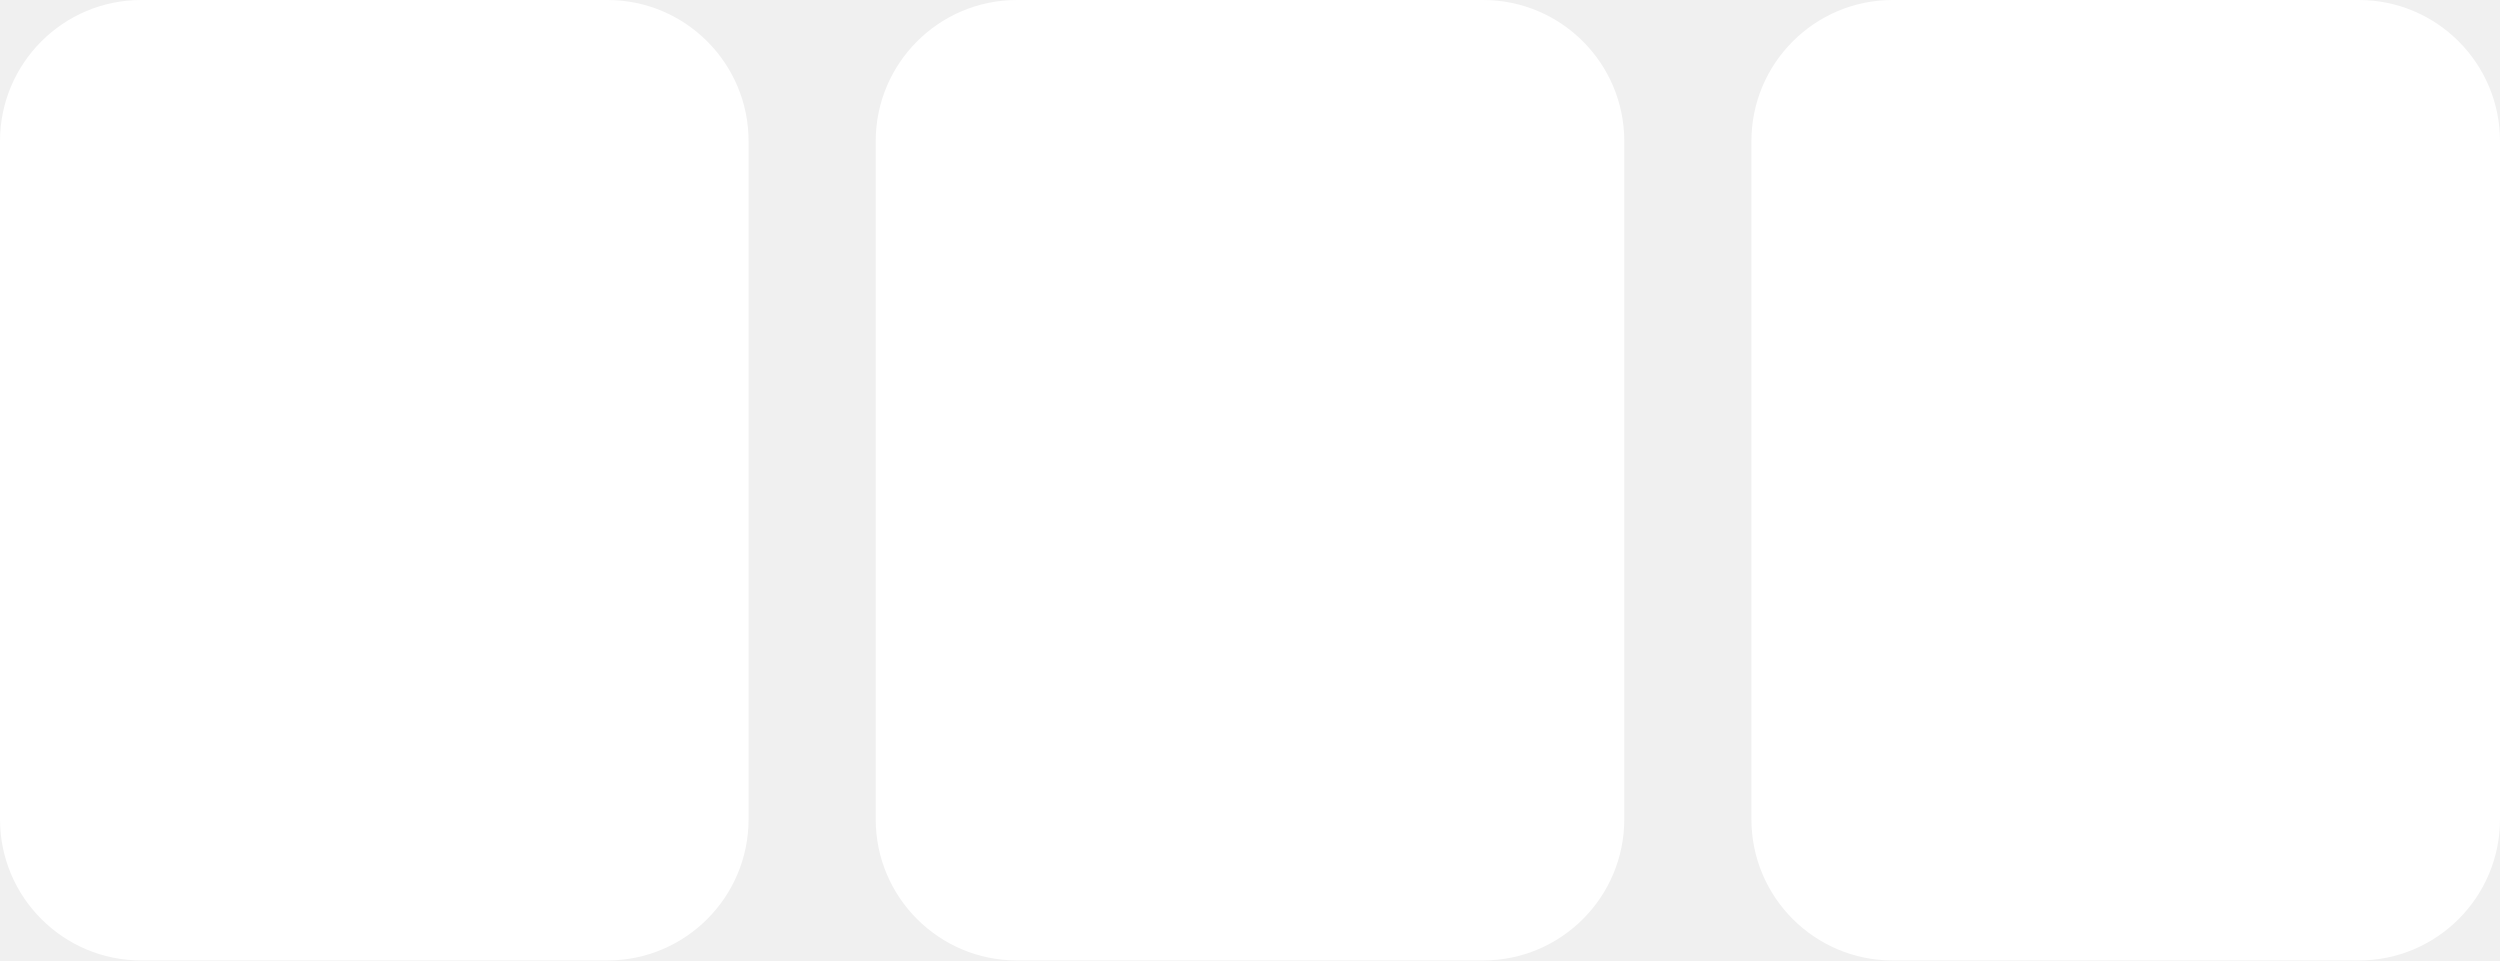
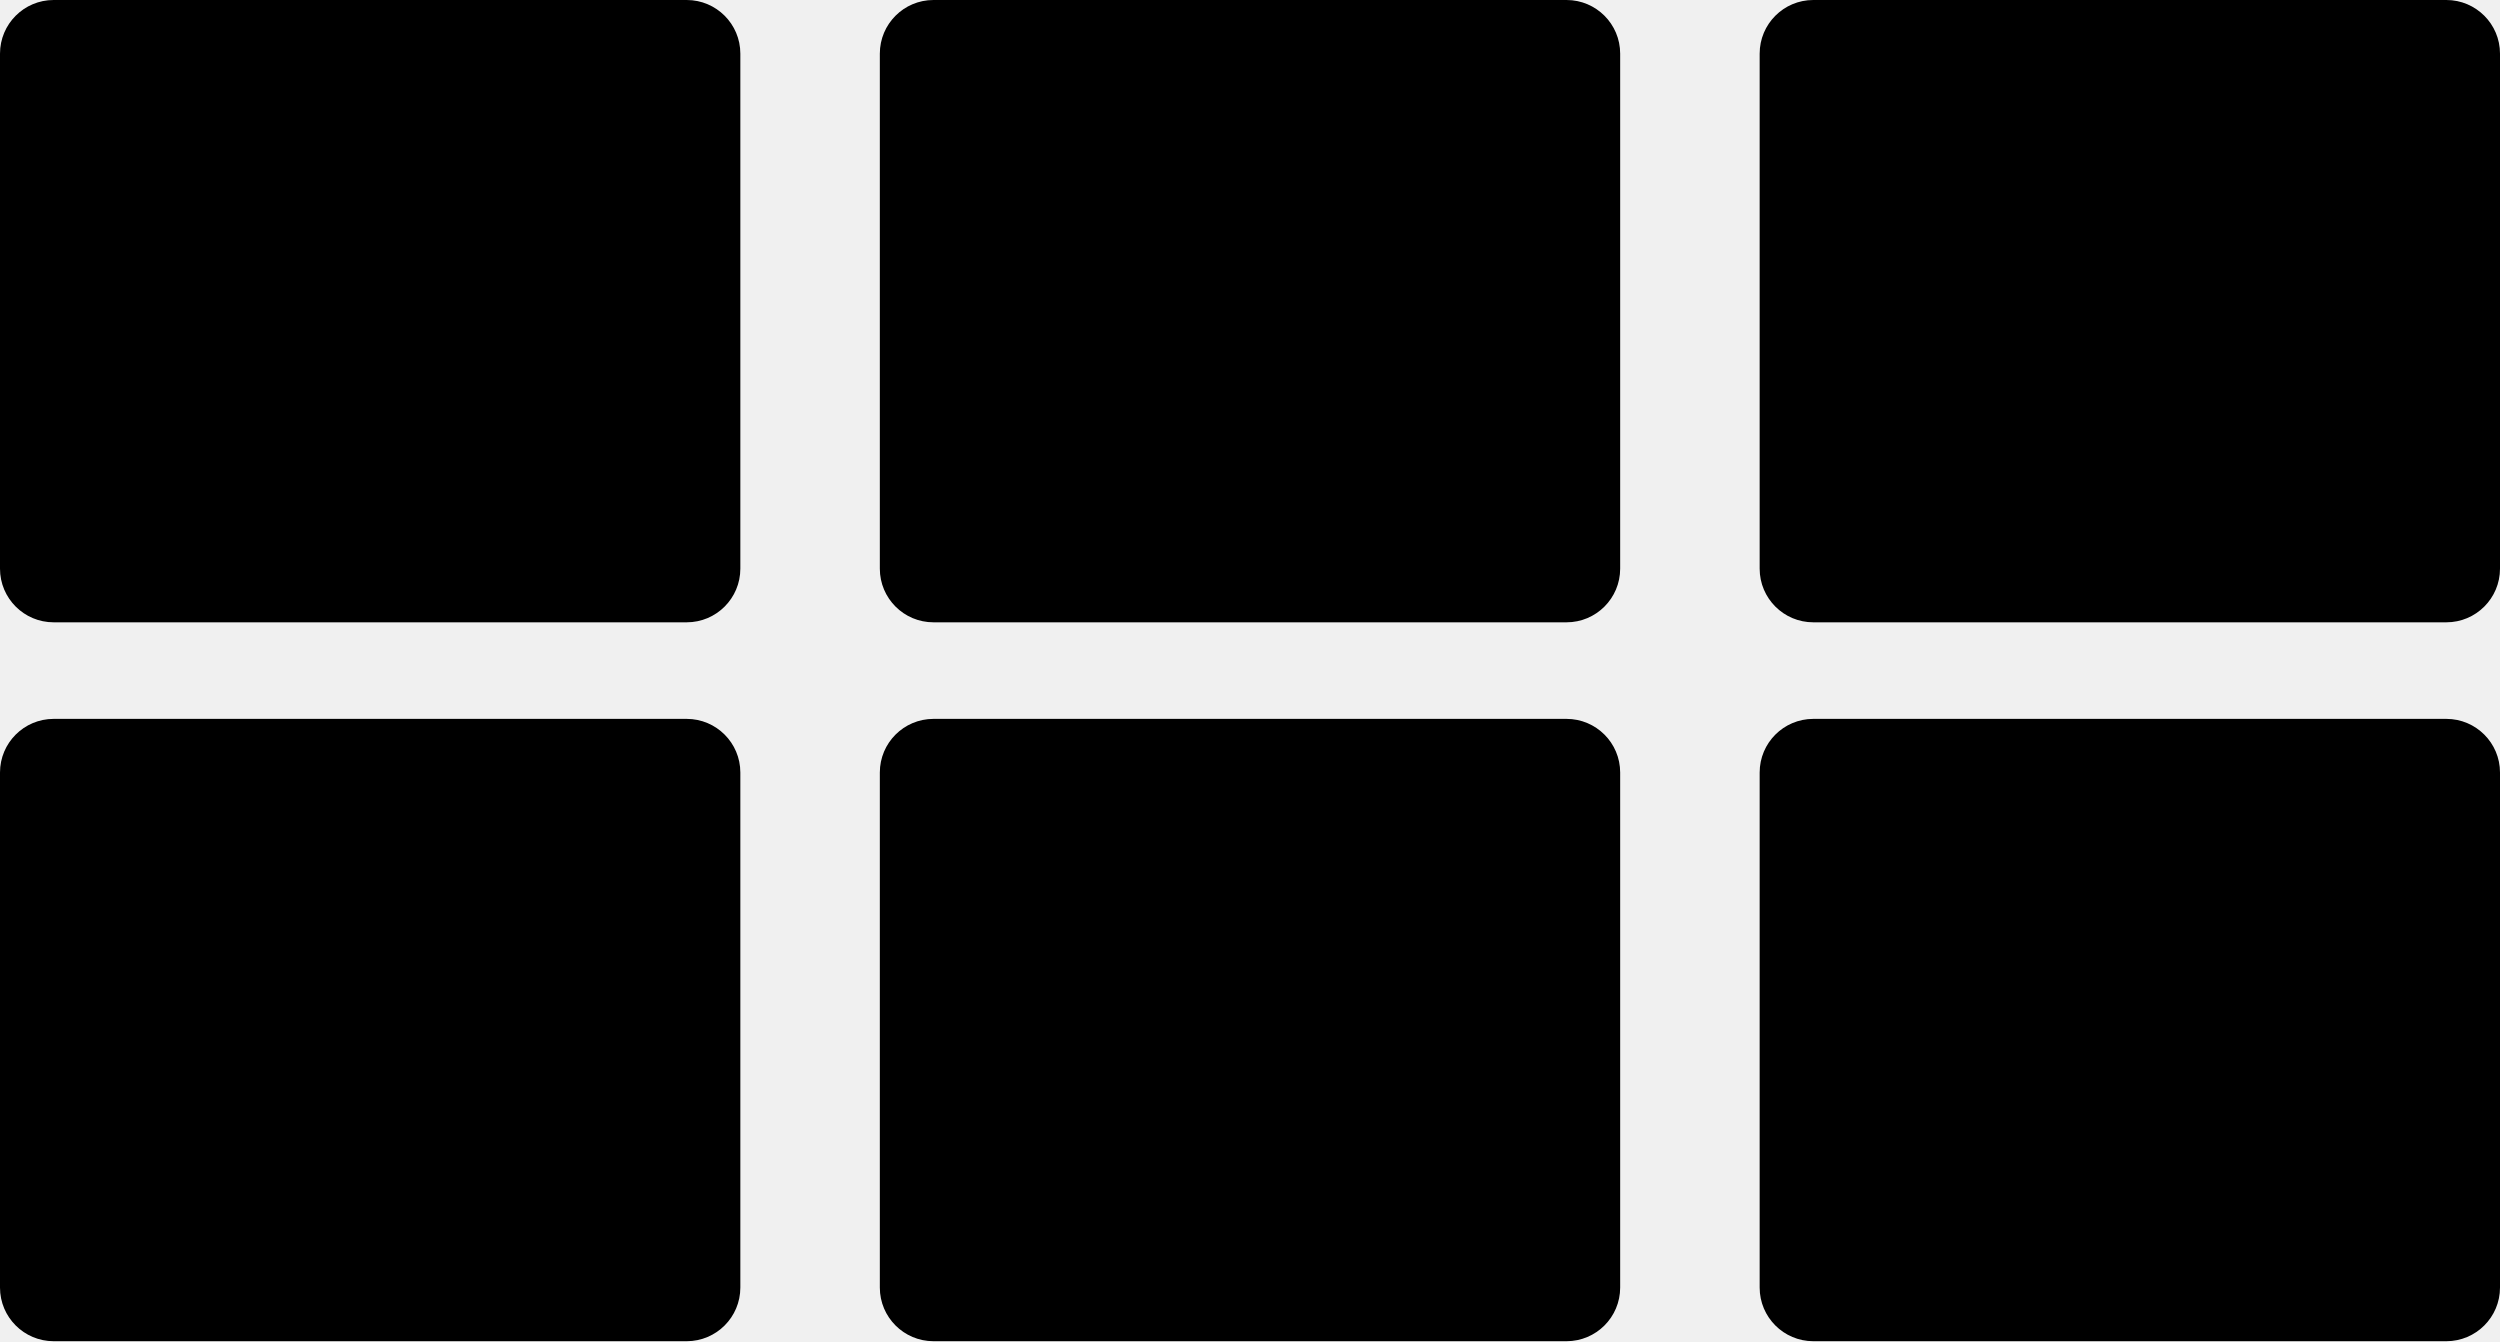
- <svg xmlns="http://www.w3.org/2000/svg" width="177" height="68" viewBox="0 0 177 68" fill="none">
-   <rect x="53" width="68" height="53" rx="10" transform="rotate(90 53 0)" fill="#fff" />
-   <rect x="115" width="68" height="53" rx="10" transform="rotate(90 115 0)" fill="#fff" />
-   <rect x="177" width="68" height="53" rx="10" transform="rotate(90 177 0)" fill="#fff" />
+ <svg xmlns="http://www.w3.org/2000/svg" viewBox="0 0 233 125">
+   <rect width="69" height="58" rx="5" />
+   <rect y="67" width="69" height="58" rx="5" />
+   <rect x="82" width="69" height="58" rx="5" />
+   <rect x="164" width="69" height="58" rx="5" />
+   <rect x="82" y="67" width="69" height="58" rx="5" />
+   <rect x="164" y="67" width="69" height="58" rx="5" />
</svg>
